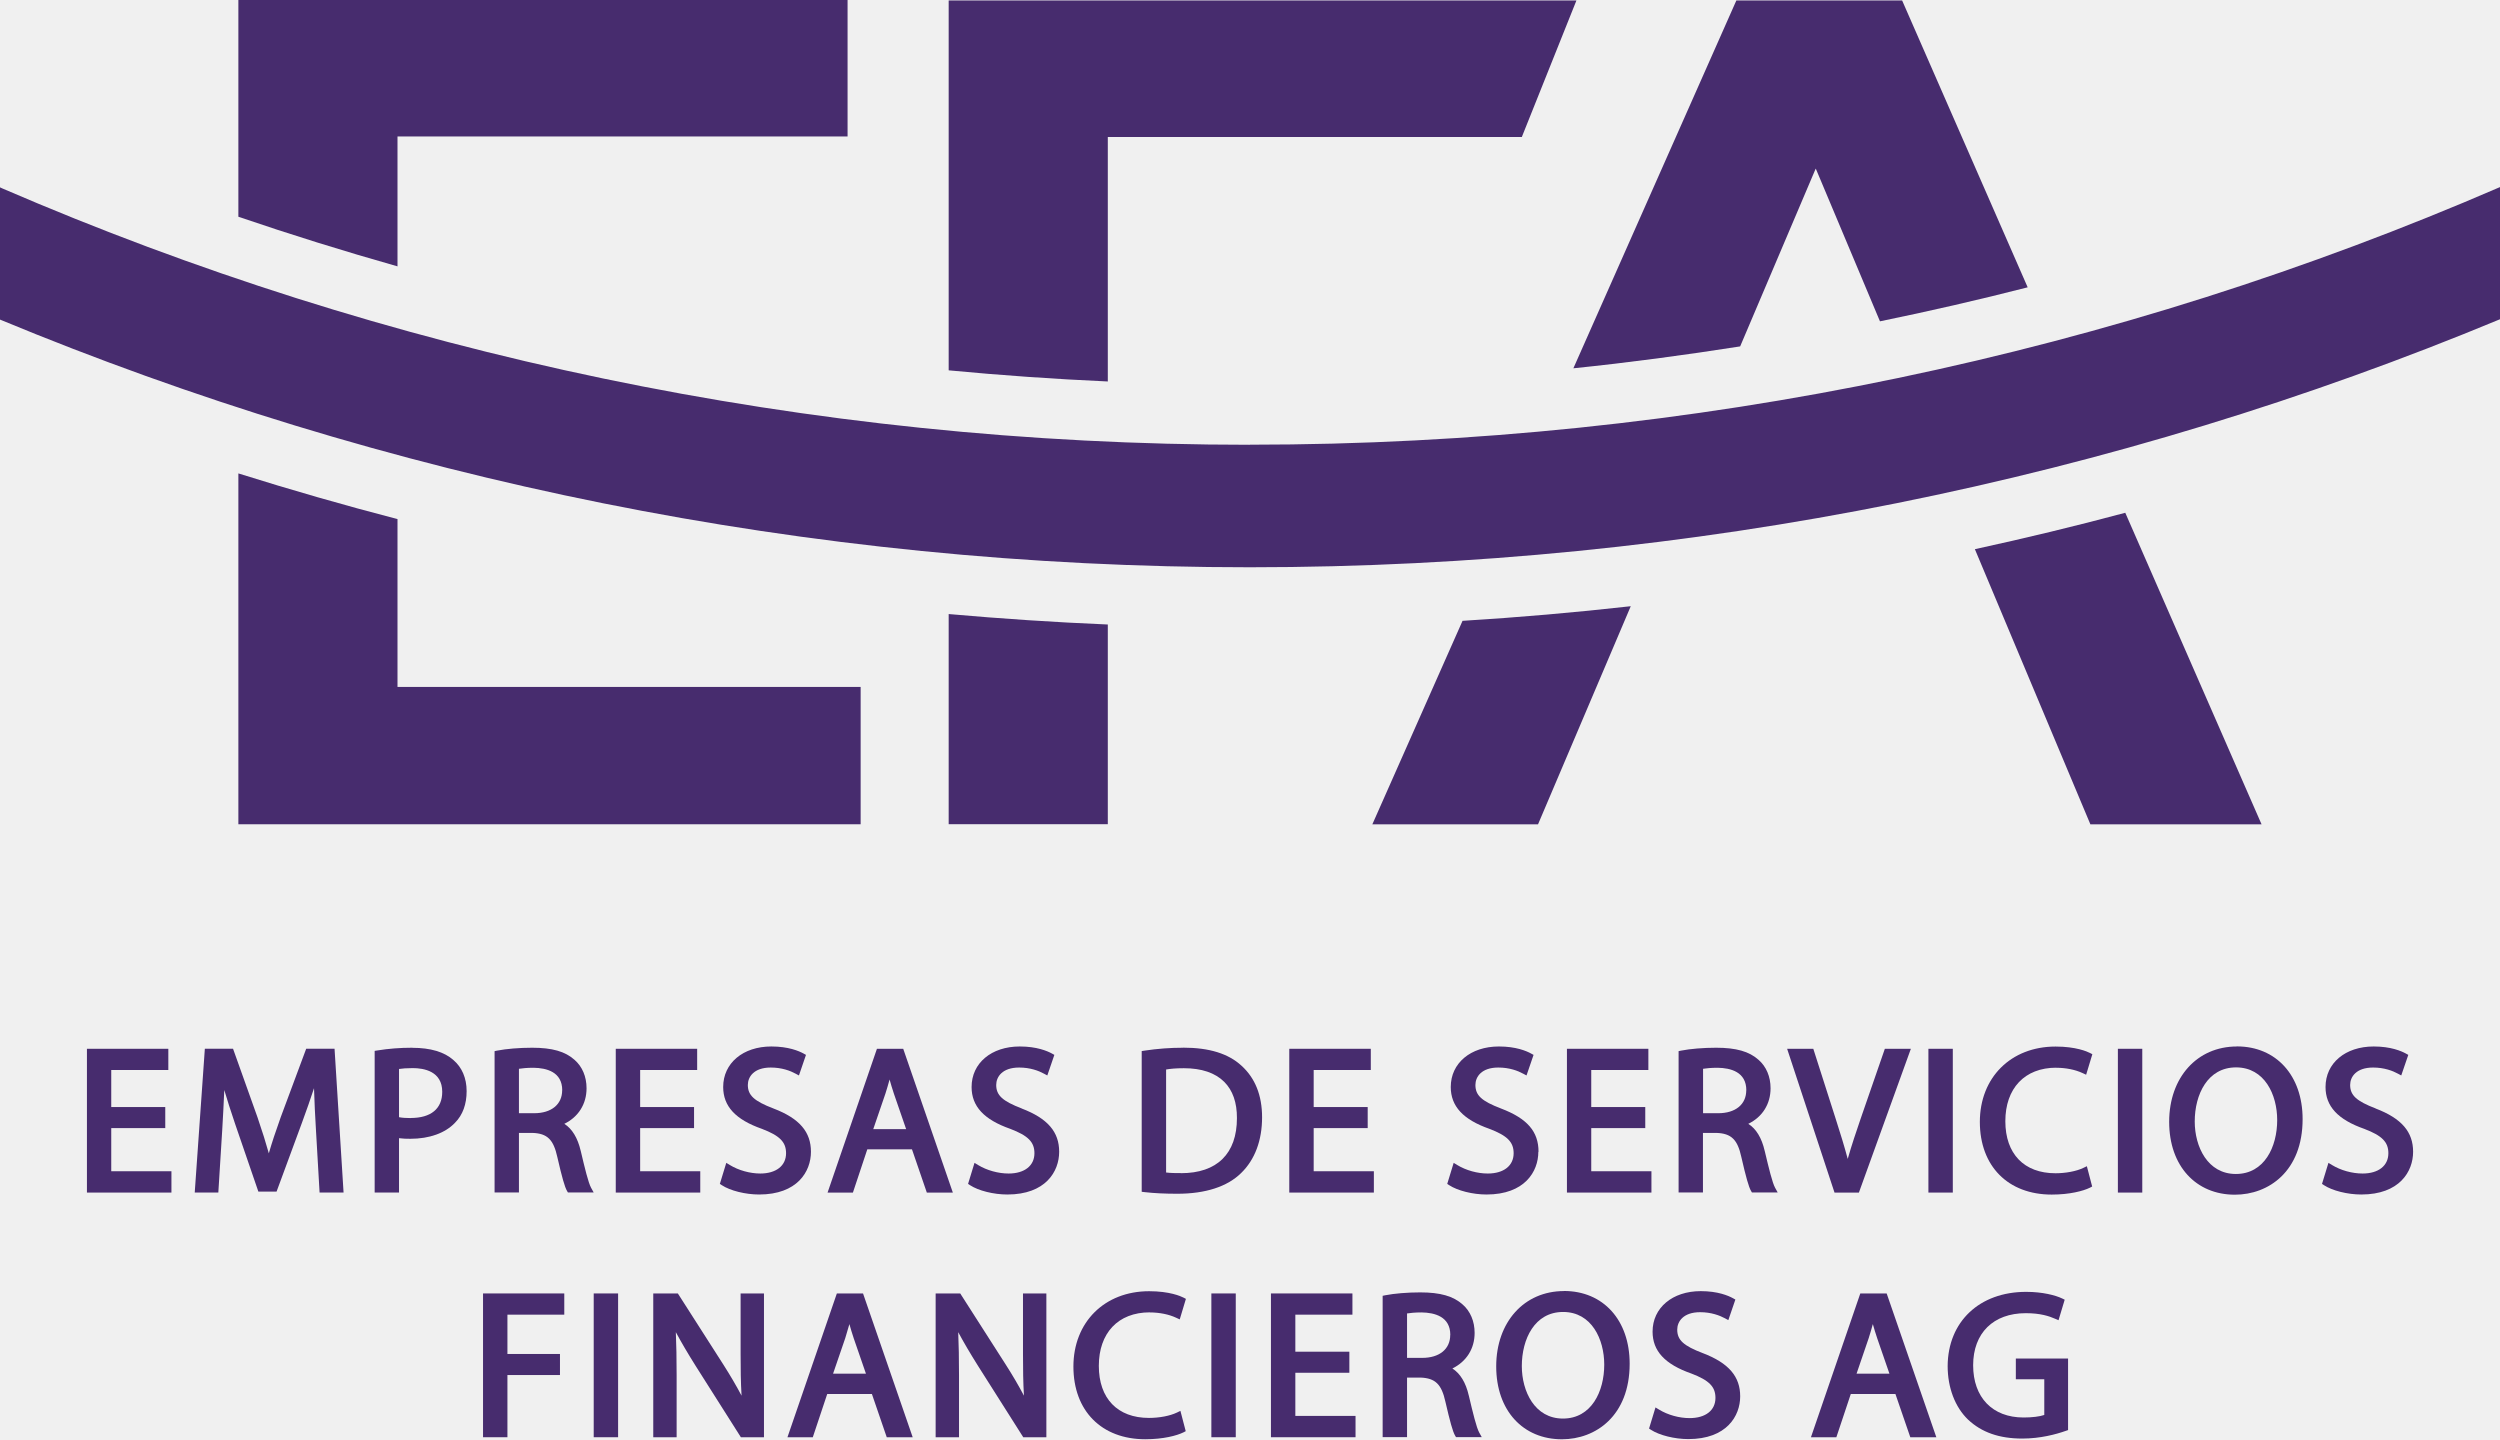
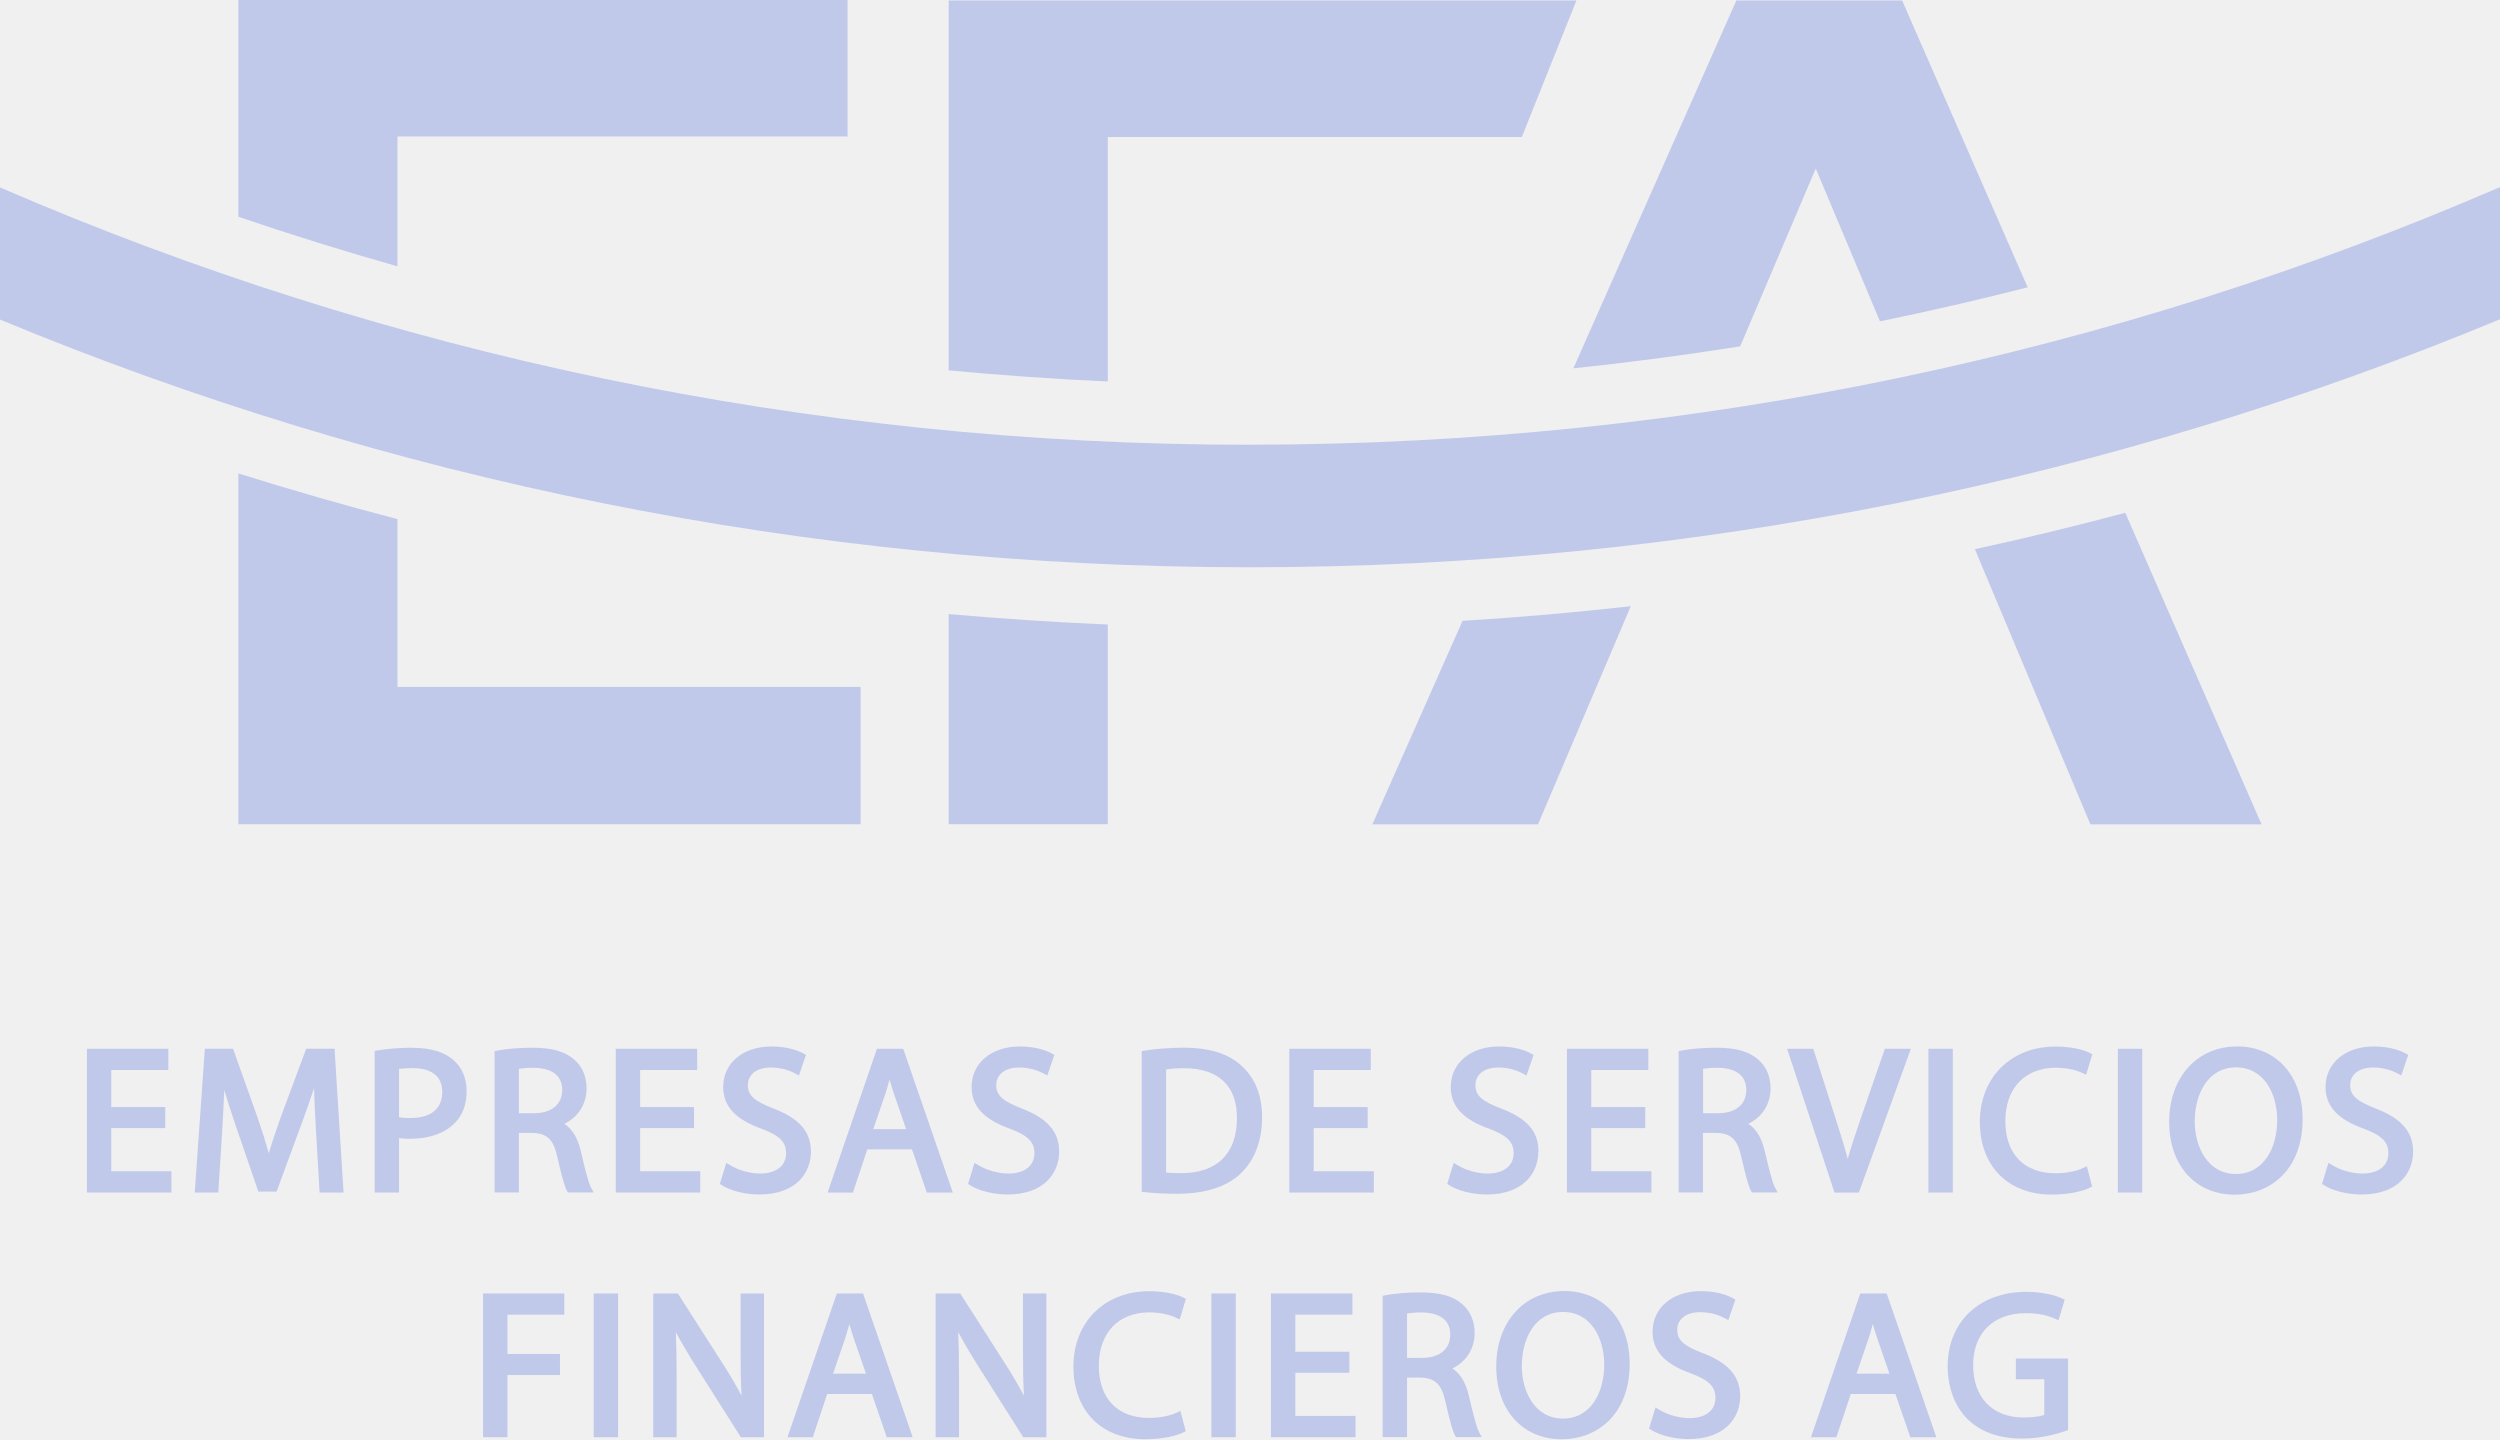
- <svg xmlns="http://www.w3.org/2000/svg" width="66" height="38" viewBox="0 0 66 38" fill="none">
-   <g clip-path="url(#clip0_3507_1017)">
-     <path d="M6.293 12.498V21.761H22.721V18.135H10.494V13.704C9.079 13.337 7.678 12.933 6.293 12.498Z" fill="#472C6E" />
-     <path d="M25.045 16.211V21.758H29.246V16.487C27.836 16.428 26.437 16.334 25.045 16.211Z" fill="#472C6E" />
-     <path d="M38.611 16.39L36.23 21.762H40.604L43.052 16.004C41.583 16.17 40.103 16.298 38.611 16.39Z" fill="#472C6E" />
-     <path d="M52.137 14.499L55.186 21.762H59.705L56.107 13.537C54.794 13.889 53.47 14.208 52.135 14.499" fill="#472C6E" />
-     <path d="M32.992 11.742C21.287 11.742 10.152 9.33 0.07 4.978C0.048 4.969 0.023 4.957 0 4.946V8.437C10.15 12.648 21.296 14.976 32.992 14.976C44.688 14.976 55.845 12.646 66 8.428V4.939C55.893 9.314 44.729 11.74 32.992 11.74" fill="#472C6E" />
-     <path d="M10.494 7.032V3.603H22.376V0H6.293V5.722C7.676 6.195 9.077 6.63 10.494 7.032Z" fill="#472C6E" />
-     <path d="M41.618 0.012H25.045V9.777C26.435 9.909 27.836 10.008 29.246 10.071V3.617H40.176L41.618 0.012Z" fill="#472C6E" />
-     <path d="M53.531 7.586L50.216 0.012H45.84L41.537 9.723C43.018 9.571 44.484 9.373 45.94 9.145L47.922 4.481L47.937 4.451L47.949 4.481L49.631 8.483C50.941 8.214 52.24 7.916 53.528 7.586" fill="#472C6E" />
-     <path d="M2.937 29.782H4.363V29.226H2.937V28.248H4.444V27.688H2.295V31.484H4.526V30.921H2.937V29.782Z" fill="#472C6E" />
-     <path d="M8.083 27.688L7.41 29.497C7.274 29.876 7.174 30.181 7.097 30.448C7.022 30.179 6.927 29.874 6.798 29.497L6.152 27.686H5.408L5.141 31.482H5.764L5.866 29.847C5.887 29.491 5.907 29.116 5.921 28.777C5.998 29.038 6.091 29.329 6.208 29.674L6.821 31.459H7.301L7.97 29.645C8.09 29.318 8.197 29.015 8.29 28.728C8.299 29.085 8.321 29.475 8.34 29.809L8.437 31.482H9.07L8.832 27.686H8.088L8.083 27.688Z" fill="#472C6E" />
-     <path d="M10.884 27.66C10.557 27.66 10.247 27.685 9.961 27.732L9.891 27.743V31.483H10.534V30.048C10.63 30.062 10.732 30.064 10.832 30.064C11.335 30.064 11.754 29.914 12.013 29.64C12.217 29.434 12.319 29.151 12.319 28.806C12.319 28.461 12.194 28.176 11.97 27.985C11.729 27.77 11.364 27.662 10.884 27.662V27.66ZM10.841 29.517C10.716 29.517 10.616 29.51 10.534 29.494V28.221C10.612 28.209 10.734 28.198 10.895 28.198C11.188 28.198 11.675 28.279 11.675 28.824C11.675 29.27 11.378 29.515 10.841 29.515V29.517Z" fill="#472C6E" />
-     <path d="M15.331 30.384C15.251 30.041 15.106 29.802 14.898 29.669C15.269 29.488 15.485 29.147 15.485 28.73C15.485 28.422 15.371 28.156 15.167 27.979C14.922 27.759 14.578 27.66 14.05 27.66C13.71 27.66 13.363 27.689 13.125 27.736L13.057 27.75V31.481H13.7V29.909H14.059C14.449 29.923 14.612 30.084 14.714 30.548C14.836 31.08 14.909 31.337 14.968 31.438L14.993 31.481H15.673L15.605 31.358C15.532 31.225 15.442 30.853 15.331 30.382V30.384ZM14.841 28.784C14.841 29.156 14.557 29.389 14.1 29.389H13.7V28.216C13.782 28.203 13.914 28.189 14.084 28.189C14.431 28.194 14.843 28.299 14.843 28.784H14.841Z" fill="#472C6E" />
-     <path d="M18.487 30.921H16.9V29.782H18.323V29.226H16.9V28.248H18.405V27.688H16.256V31.484H18.487V30.921Z" fill="#472C6E" />
-     <path d="M20.074 30.981C19.802 30.981 19.5 30.898 19.269 30.757L19.174 30.699L19.004 31.255L19.056 31.289C19.276 31.434 19.68 31.535 20.04 31.535C21.051 31.535 21.409 30.928 21.409 30.407C21.409 29.887 21.112 29.528 20.419 29.264C19.909 29.069 19.743 28.916 19.743 28.643C19.743 28.43 19.902 28.183 20.348 28.183C20.643 28.183 20.867 28.27 21.004 28.345L21.092 28.392L21.278 27.849L21.217 27.815C21.092 27.746 20.813 27.627 20.364 27.627C19.616 27.627 19.092 28.066 19.092 28.697C19.092 29.206 19.419 29.558 20.115 29.802C20.584 29.981 20.752 30.149 20.752 30.445C20.752 30.775 20.491 30.981 20.07 30.981H20.074Z" fill="#472C6E" />
-     <path d="M23.845 27.688H23.151L21.848 31.484H22.517L22.897 30.342H24.076L24.468 31.484H25.155L23.845 27.688ZM23.922 29.809H23.054L23.376 28.869C23.412 28.755 23.448 28.634 23.485 28.499C23.519 28.62 23.555 28.744 23.6 28.876L23.922 29.809Z" fill="#472C6E" />
-     <path d="M26.976 29.264C26.466 29.069 26.3 28.916 26.3 28.643C26.3 28.43 26.459 28.183 26.906 28.183C27.2 28.183 27.425 28.27 27.561 28.345L27.649 28.392L27.835 27.849L27.774 27.815C27.649 27.746 27.37 27.627 26.922 27.627C26.173 27.627 25.65 28.066 25.65 28.697C25.65 29.206 25.976 29.558 26.672 29.802C27.141 29.981 27.309 30.149 27.309 30.445C27.309 30.775 27.048 30.981 26.627 30.981C26.355 30.981 26.053 30.898 25.822 30.757L25.727 30.699L25.557 31.255L25.609 31.289C25.829 31.434 26.232 31.535 26.593 31.535C27.604 31.535 27.962 30.928 27.962 30.407C27.962 29.887 27.665 29.528 26.971 29.264H26.976Z" fill="#472C6E" />
-     <path d="M31.233 27.66C30.896 27.66 30.553 27.685 30.213 27.737L30.141 27.748V31.463L30.215 31.472C30.474 31.502 30.766 31.515 31.084 31.515C31.823 31.515 32.403 31.327 32.766 30.968C33.129 30.616 33.319 30.107 33.319 29.497C33.319 28.918 33.136 28.461 32.775 28.134C32.428 27.815 31.925 27.658 31.231 27.658L31.233 27.66ZM31.179 30.97C31.063 30.97 30.907 30.97 30.785 30.954V28.235C30.889 28.216 31.041 28.201 31.254 28.201C31.721 28.201 32.079 28.322 32.319 28.56C32.544 28.784 32.657 29.107 32.655 29.517C32.655 30.457 32.131 30.972 31.179 30.972V30.97Z" fill="#472C6E" />
-     <path d="M34.681 29.782H36.107V29.226H34.681V28.248H36.189V27.688H34.037V31.484H36.27V30.921H34.681V29.782Z" fill="#472C6E" />
-     <path d="M40.617 30.407C40.617 29.872 40.32 29.528 39.626 29.264C39.116 29.069 38.951 28.919 38.951 28.643C38.951 28.43 39.109 28.183 39.556 28.183C39.851 28.183 40.075 28.27 40.211 28.345L40.3 28.392L40.486 27.849L40.424 27.815C40.3 27.746 40.021 27.627 39.572 27.627C38.824 27.627 38.3 28.066 38.3 28.697C38.3 29.206 38.627 29.558 39.322 29.802C39.792 29.981 39.96 30.149 39.96 30.445C39.96 30.775 39.699 30.981 39.277 30.981C39.005 30.981 38.703 30.898 38.472 30.757L38.377 30.699L38.207 31.255L38.259 31.289C38.479 31.434 38.883 31.535 39.243 31.535C40.254 31.535 40.612 30.928 40.612 30.407H40.617Z" fill="#472C6E" />
-     <path d="M43.598 30.921H42.009V29.782H43.435V29.226H42.009V28.248H43.517V27.688H41.367V31.484H43.598V30.921Z" fill="#472C6E" />
-     <path d="M46.588 30.384C46.509 30.041 46.364 29.802 46.155 29.669C46.527 29.488 46.743 29.147 46.743 28.73C46.743 28.422 46.629 28.156 46.425 27.979C46.18 27.759 45.836 27.66 45.307 27.66C44.967 27.66 44.62 27.689 44.383 27.736L44.315 27.75V31.481H44.958V29.909H45.316C45.706 29.923 45.872 30.084 45.972 30.548C46.094 31.08 46.167 31.337 46.226 31.438L46.251 31.481H46.931L46.863 31.358C46.79 31.225 46.7 30.853 46.588 30.382V30.384ZM46.101 28.784C46.101 29.156 45.818 29.389 45.36 29.389H44.961V28.216C45.042 28.203 45.174 28.189 45.344 28.189C45.691 28.194 46.103 28.299 46.103 28.784H46.101Z" fill="#472C6E" />
-     <path d="M49.075 31.484L50.447 27.688H49.76L49.12 29.537C49.007 29.869 48.88 30.239 48.78 30.596C48.694 30.273 48.588 29.927 48.461 29.533L47.871 27.688H47.18L48.431 31.484H49.075Z" fill="#472C6E" />
-     <path d="M51.554 27.688H50.91V31.484H51.554V27.688Z" fill="#472C6E" />
-     <path d="M54.281 28.189C54.544 28.189 54.793 28.241 54.984 28.331L55.074 28.373L55.238 27.831L55.176 27.799C55.099 27.759 54.802 27.629 54.267 27.629C53.088 27.629 52.268 28.447 52.268 29.618C52.268 30.788 53.014 31.537 54.165 31.537C54.637 31.537 54.995 31.443 55.172 31.356L55.233 31.324L55.093 30.788L54.999 30.833C54.816 30.921 54.535 30.974 54.265 30.974C53.435 30.974 52.941 30.461 52.941 29.6C52.941 28.739 53.444 28.187 54.288 28.187L54.281 28.189Z" fill="#472C6E" />
-     <path d="M56.556 27.688H55.912V31.484H56.556V27.688Z" fill="#472C6E" />
-     <path d="M59.054 27.627C58.002 27.627 57.266 28.446 57.266 29.616C57.266 30.787 57.977 31.54 59 31.54C59.891 31.54 60.789 30.923 60.789 29.544C60.789 28.396 60.093 27.625 59.054 27.625V27.627ZM59.027 30.993C58.281 30.993 57.941 30.275 57.941 29.607C57.941 28.896 58.279 28.179 59.032 28.179C59.785 28.179 60.118 28.899 60.118 29.569C60.118 30.278 59.78 30.993 59.027 30.993Z" fill="#472C6E" />
-     <path d="M62.72 29.264C62.21 29.069 62.044 28.916 62.044 28.643C62.044 28.43 62.203 28.183 62.65 28.183C62.944 28.183 63.169 28.27 63.305 28.345L63.393 28.392L63.579 27.849L63.518 27.815C63.393 27.746 63.114 27.627 62.666 27.627C61.917 27.627 61.394 28.066 61.394 28.697C61.394 29.206 61.72 29.558 62.416 29.802C62.886 29.981 63.053 30.149 63.053 30.445C63.053 30.775 62.793 30.981 62.371 30.981C62.099 30.981 61.797 30.898 61.566 30.757L61.471 30.699L61.301 31.255L61.353 31.289C61.573 31.434 61.976 31.535 62.337 31.535C63.348 31.535 63.706 30.928 63.706 30.407C63.706 29.887 63.409 29.528 62.715 29.264H62.72Z" fill="#472C6E" />
-     <path d="M12.752 37.943H13.396V36.301H14.783V35.745H13.396V34.707H14.897V34.147H12.752V37.943Z" fill="#472C6E" />
-     <path d="M16.318 34.147H15.674V37.943H16.318V34.147Z" fill="#472C6E" />
-     <path d="M19.552 35.748C19.552 36.138 19.556 36.487 19.577 36.846C19.436 36.579 19.277 36.308 19.094 36.021L17.895 34.147H17.246V37.943H17.863V36.308C17.863 35.86 17.856 35.505 17.842 35.169C17.983 35.431 18.153 35.723 18.368 36.064L19.559 37.943H20.169V34.147H19.552V35.748Z" fill="#472C6E" />
-     <path d="M22.093 34.147L20.789 37.943H21.458L21.839 36.801H23.018L23.41 37.943H24.095L22.784 34.147H22.09H22.093ZM22.861 36.265H21.993L22.315 35.326C22.351 35.212 22.387 35.09 22.424 34.956C22.458 35.077 22.494 35.2 22.539 35.333L22.861 36.265Z" fill="#472C6E" />
-     <path d="M27.007 35.748C27.007 36.138 27.011 36.487 27.032 36.846C26.891 36.579 26.733 36.308 26.549 36.021L25.35 34.147H24.701V37.943H25.318V36.308C25.318 35.86 25.311 35.505 25.297 35.169C25.438 35.431 25.608 35.723 25.823 36.064L27.014 37.943H27.624V34.147H27.007V35.748Z" fill="#472C6E" />
-     <path d="M30.351 34.648C30.614 34.648 30.863 34.7 31.054 34.79L31.145 34.832L31.308 34.29L31.247 34.258C31.17 34.218 30.873 34.088 30.337 34.088C29.159 34.088 28.338 34.906 28.338 36.077C28.338 37.247 29.081 37.996 30.235 37.996C30.707 37.996 31.065 37.902 31.242 37.815L31.303 37.783L31.163 37.247L31.07 37.292C30.886 37.38 30.605 37.433 30.333 37.433C29.503 37.433 29.009 36.92 29.009 36.059C29.009 35.198 29.512 34.646 30.356 34.646L30.351 34.648Z" fill="#472C6E" />
-     <path d="M32.624 34.147H31.98V37.943H32.624V34.147Z" fill="#472C6E" />
-     <path d="M34.197 36.241H35.623V35.685H34.197V34.707H35.704V34.147H33.553V37.943H35.786V37.38H34.197V36.241Z" fill="#472C6E" />
-     <path d="M38.776 36.843C38.697 36.5 38.551 36.261 38.343 36.128C38.715 35.944 38.93 35.606 38.93 35.189C38.93 34.882 38.817 34.615 38.613 34.438C38.368 34.218 38.023 34.119 37.495 34.119C37.155 34.119 36.808 34.148 36.57 34.195L36.502 34.209V37.94H37.146V36.368H37.504C37.892 36.384 38.057 36.543 38.159 37.007C38.282 37.539 38.354 37.797 38.413 37.897L38.438 37.94H39.118L39.05 37.817C38.978 37.684 38.887 37.312 38.776 36.841V36.843ZM38.286 35.242C38.286 35.615 38.003 35.848 37.545 35.848H37.146V34.675C37.227 34.662 37.359 34.648 37.529 34.648C37.876 34.653 38.288 34.758 38.288 35.242H38.286Z" fill="#472C6E" />
-     <path d="M41.289 34.084C40.237 34.084 39.5 34.903 39.5 36.073C39.5 37.244 40.212 37.997 41.234 37.997C42.125 37.997 43.023 37.38 43.023 36.001C43.023 34.853 42.327 34.082 41.289 34.082V34.084ZM41.262 37.45C40.516 37.45 40.176 36.732 40.176 36.064C40.176 35.353 40.513 34.636 41.266 34.636C42.019 34.636 42.352 35.356 42.352 36.026C42.352 36.735 42.014 37.45 41.262 37.45Z" fill="#472C6E" />
-     <path d="M44.954 35.723C44.444 35.528 44.279 35.377 44.279 35.102C44.279 34.889 44.438 34.642 44.884 34.642C45.179 34.642 45.403 34.73 45.539 34.803L45.628 34.851L45.814 34.308L45.752 34.274C45.628 34.205 45.349 34.086 44.9 34.086C44.152 34.086 43.628 34.525 43.628 35.156C43.628 35.667 43.955 36.017 44.651 36.261C45.12 36.44 45.288 36.608 45.288 36.904C45.288 37.234 45.027 37.438 44.605 37.438C44.331 37.438 44.032 37.355 43.8 37.214L43.705 37.156L43.535 37.714L43.587 37.748C43.807 37.891 44.211 37.992 44.571 37.992C45.582 37.992 45.941 37.384 45.941 36.864C45.941 36.344 45.644 35.985 44.95 35.721L44.954 35.723Z" fill="#472C6E" />
-     <path d="M49.112 34.147L47.809 37.943H48.48L48.861 36.801H50.039L50.432 37.943H51.119L49.808 34.147H49.114H49.112ZM49.881 36.265H49.013L49.334 35.326C49.371 35.209 49.407 35.088 49.443 34.956C49.477 35.077 49.514 35.2 49.559 35.333L49.881 36.265Z" fill="#472C6E" />
-     <path d="M53.223 36.413H53.969V37.355C53.848 37.397 53.649 37.422 53.422 37.422C52.601 37.422 52.091 36.893 52.091 36.043C52.091 35.193 52.624 34.668 53.481 34.668C53.869 34.668 54.1 34.747 54.257 34.816L54.345 34.854L54.508 34.312L54.442 34.28C54.266 34.195 53.921 34.105 53.49 34.105C52.257 34.105 51.425 34.892 51.418 36.063C51.418 36.633 51.613 37.148 51.955 37.476C52.313 37.814 52.781 37.978 53.386 37.978C53.867 37.978 54.279 37.866 54.54 37.774L54.597 37.754V35.866H53.218V36.41L53.223 36.413Z" fill="#472C6E" />
+ <svg xmlns="http://www.w3.org/2000/svg" width="66" height="38" viewBox="0 0 66 38" fill="currentColor">
+   <g clip-path="url(#clip0_3428_1243)">
+     <path d="M6.293 12.498V21.761H22.721V18.135H10.494V13.704C9.079 13.337 7.678 12.933 6.293 12.498Z" fill="#C1C9EB" />
+     <path d="M25.045 16.211V21.758H29.246V16.487C27.836 16.428 26.437 16.334 25.045 16.211Z" fill="#C1C9EB" />
+     <path d="M38.611 16.39L36.23 21.762H40.604L43.052 16.004C41.583 16.17 40.103 16.298 38.611 16.39Z" fill="#C1C9EB" />
+     <path d="M52.137 14.499L55.186 21.762H59.705L56.107 13.537C54.794 13.889 53.47 14.208 52.135 14.499" fill="#C1C9EB" />
+     <path d="M32.992 11.742C21.287 11.742 10.152 9.33 0.07 4.978C0.048 4.969 0.023 4.957 0 4.946V8.437C10.15 12.648 21.296 14.976 32.992 14.976C44.688 14.976 55.845 12.646 66 8.428V4.939C55.893 9.314 44.729 11.74 32.992 11.74" fill="#C1C9EB" />
+     <path d="M10.494 7.032V3.603H22.376V0H6.293V5.722C7.676 6.195 9.077 6.63 10.494 7.032Z" fill="#C1C9EB" />
+     <path d="M41.618 0.012H25.045V9.777C26.435 9.909 27.836 10.008 29.246 10.071V3.617H40.176L41.618 0.012Z" fill="#C1C9EB" />
+     <path d="M53.531 7.586L50.216 0.012H45.84L41.537 9.723C43.018 9.571 44.484 9.373 45.94 9.145L47.922 4.481L47.937 4.451L47.949 4.481L49.631 8.483C50.941 8.214 52.24 7.916 53.528 7.586" fill="#C1C9EB" />
+     <path d="M2.937 29.782H4.363V29.226H2.937V28.248H4.444V27.688H2.295V31.484H4.526V30.921H2.937V29.782Z" fill="#C1C9EB" />
+     <path d="M8.083 27.688L7.41 29.497C7.274 29.876 7.174 30.181 7.097 30.448C7.022 30.179 6.927 29.874 6.798 29.497L6.152 27.686H5.408L5.141 31.482H5.764L5.866 29.847C5.887 29.491 5.907 29.116 5.921 28.777C5.998 29.038 6.091 29.329 6.208 29.674L6.821 31.459H7.301L7.97 29.645C8.09 29.318 8.197 29.015 8.29 28.728C8.299 29.085 8.321 29.475 8.34 29.809L8.437 31.482H9.07L8.832 27.686H8.088L8.083 27.688Z" fill="#C1C9EB" />
+     <path d="M10.884 27.66C10.557 27.66 10.247 27.685 9.961 27.732L9.891 27.743V31.483H10.534V30.048C10.63 30.062 10.732 30.064 10.832 30.064C11.335 30.064 11.754 29.914 12.013 29.64C12.217 29.434 12.319 29.151 12.319 28.806C12.319 28.461 12.194 28.176 11.97 27.985C11.729 27.77 11.364 27.662 10.884 27.662V27.66ZM10.841 29.517C10.716 29.517 10.616 29.51 10.534 29.494V28.221C10.612 28.209 10.734 28.198 10.895 28.198C11.188 28.198 11.675 28.279 11.675 28.824C11.675 29.27 11.378 29.515 10.841 29.515V29.517Z" fill="#C1C9EB" />
+     <path d="M15.331 30.384C15.251 30.041 15.106 29.802 14.898 29.669C15.269 29.488 15.485 29.147 15.485 28.73C15.485 28.422 15.371 28.156 15.167 27.979C14.922 27.759 14.578 27.66 14.05 27.66C13.71 27.66 13.363 27.689 13.125 27.736L13.057 27.75V31.481H13.7V29.909H14.059C14.449 29.923 14.612 30.084 14.714 30.548C14.836 31.08 14.909 31.337 14.968 31.438L14.993 31.481H15.673L15.605 31.358C15.532 31.225 15.442 30.853 15.331 30.382V30.384ZM14.841 28.784C14.841 29.156 14.557 29.389 14.1 29.389H13.7V28.216C13.782 28.203 13.914 28.189 14.084 28.189C14.431 28.194 14.843 28.299 14.843 28.784H14.841Z" fill="#C1C9EB" />
+     <path d="M18.487 30.921H16.9V29.782H18.323V29.226H16.9V28.248H18.405V27.688H16.256V31.484H18.487V30.921Z" fill="#C1C9EB" />
+     <path d="M20.074 30.981C19.802 30.981 19.5 30.898 19.269 30.757L19.174 30.699L19.004 31.255L19.056 31.289C19.276 31.434 19.68 31.535 20.04 31.535C21.051 31.535 21.409 30.928 21.409 30.407C21.409 29.887 21.112 29.528 20.419 29.264C19.909 29.069 19.743 28.916 19.743 28.643C19.743 28.43 19.902 28.183 20.348 28.183C20.643 28.183 20.867 28.27 21.004 28.345L21.092 28.392L21.278 27.849L21.217 27.815C21.092 27.746 20.813 27.627 20.364 27.627C19.616 27.627 19.092 28.066 19.092 28.697C19.092 29.206 19.419 29.558 20.115 29.802C20.584 29.981 20.752 30.149 20.752 30.445C20.752 30.775 20.491 30.981 20.07 30.981H20.074Z" fill="#C1C9EB" />
+     <path d="M23.845 27.688H23.151L21.848 31.484H22.517L22.897 30.342H24.076L24.468 31.484H25.155L23.845 27.688ZM23.922 29.809H23.054L23.376 28.869C23.412 28.755 23.448 28.634 23.485 28.499C23.519 28.62 23.555 28.744 23.6 28.876L23.922 29.809Z" fill="#C1C9EB" />
+     <path d="M26.976 29.264C26.466 29.069 26.3 28.916 26.3 28.643C26.3 28.43 26.459 28.183 26.906 28.183C27.2 28.183 27.425 28.27 27.561 28.345L27.649 28.392L27.835 27.849L27.774 27.815C27.649 27.746 27.37 27.627 26.922 27.627C26.173 27.627 25.65 28.066 25.65 28.697C25.65 29.206 25.976 29.558 26.672 29.802C27.141 29.981 27.309 30.149 27.309 30.445C27.309 30.775 27.048 30.981 26.627 30.981C26.355 30.981 26.053 30.898 25.822 30.757L25.727 30.699L25.557 31.255L25.609 31.289C25.829 31.434 26.232 31.535 26.593 31.535C27.604 31.535 27.962 30.928 27.962 30.407C27.962 29.887 27.665 29.528 26.971 29.264H26.976Z" fill="#C1C9EB" />
+     <path d="M31.233 27.66C30.896 27.66 30.553 27.685 30.213 27.737L30.141 27.748V31.463L30.215 31.472C30.474 31.502 30.766 31.515 31.084 31.515C31.823 31.515 32.403 31.327 32.766 30.968C33.129 30.616 33.319 30.107 33.319 29.497C33.319 28.918 33.136 28.461 32.775 28.134C32.428 27.815 31.925 27.658 31.231 27.658L31.233 27.66ZM31.179 30.97C31.063 30.97 30.907 30.97 30.785 30.954V28.235C30.889 28.216 31.041 28.201 31.254 28.201C31.721 28.201 32.079 28.322 32.319 28.56C32.544 28.784 32.657 29.107 32.655 29.517C32.655 30.457 32.131 30.972 31.179 30.972V30.97Z" fill="#C1C9EB" />
+     <path d="M34.681 29.782H36.107V29.226H34.681V28.248H36.189V27.688H34.037V31.484H36.27V30.921H34.681V29.782Z" fill="#C1C9EB" />
+     <path d="M40.617 30.407C40.617 29.872 40.32 29.528 39.626 29.264C39.116 29.069 38.951 28.919 38.951 28.643C38.951 28.43 39.109 28.183 39.556 28.183C39.851 28.183 40.075 28.27 40.211 28.345L40.3 28.392L40.486 27.849L40.424 27.815C40.3 27.746 40.021 27.627 39.572 27.627C38.824 27.627 38.3 28.066 38.3 28.697C38.3 29.206 38.627 29.558 39.322 29.802C39.792 29.981 39.96 30.149 39.96 30.445C39.96 30.775 39.699 30.981 39.277 30.981C39.005 30.981 38.703 30.898 38.472 30.757L38.377 30.699L38.207 31.255L38.259 31.289C38.479 31.434 38.883 31.535 39.243 31.535C40.254 31.535 40.612 30.928 40.612 30.407H40.617Z" fill="#C1C9EB" />
+     <path d="M43.598 30.921H42.009V29.782H43.435V29.226H42.009V28.248H43.517V27.688H41.367V31.484H43.598V30.921Z" fill="#C1C9EB" />
+     <path d="M46.588 30.384C46.509 30.041 46.364 29.802 46.155 29.669C46.527 29.488 46.743 29.147 46.743 28.73C46.743 28.422 46.629 28.156 46.425 27.979C46.18 27.759 45.836 27.66 45.307 27.66C44.967 27.66 44.62 27.689 44.383 27.736L44.315 27.75V31.481H44.958V29.909H45.316C45.706 29.923 45.872 30.084 45.972 30.548C46.094 31.08 46.167 31.337 46.226 31.438L46.251 31.481H46.931L46.863 31.358C46.79 31.225 46.7 30.853 46.588 30.382V30.384ZM46.101 28.784C46.101 29.156 45.818 29.389 45.36 29.389H44.961V28.216C45.042 28.203 45.174 28.189 45.344 28.189C45.691 28.194 46.103 28.299 46.103 28.784H46.101Z" fill="#C1C9EB" />
+     <path d="M49.075 31.484L50.447 27.688H49.76L49.12 29.537C49.007 29.869 48.88 30.239 48.78 30.596C48.694 30.273 48.588 29.927 48.461 29.533L47.871 27.688H47.18L48.431 31.484H49.075Z" fill="#C1C9EB" />
+     <path d="M51.554 27.688H50.91V31.484H51.554V27.688Z" fill="#C1C9EB" />
+     <path d="M54.281 28.189C54.544 28.189 54.793 28.241 54.984 28.331L55.074 28.373L55.238 27.831L55.176 27.799C55.099 27.759 54.802 27.629 54.267 27.629C53.088 27.629 52.268 28.447 52.268 29.618C52.268 30.788 53.014 31.537 54.165 31.537C54.637 31.537 54.995 31.443 55.172 31.356L55.233 31.324L55.093 30.788L54.999 30.833C54.816 30.921 54.535 30.974 54.265 30.974C53.435 30.974 52.941 30.461 52.941 29.6C52.941 28.739 53.444 28.187 54.288 28.187L54.281 28.189Z" fill="#C1C9EB" />
+     <path d="M56.556 27.688H55.912V31.484H56.556V27.688Z" fill="#C1C9EB" />
+     <path d="M59.054 27.627C58.002 27.627 57.266 28.446 57.266 29.616C57.266 30.787 57.977 31.54 59 31.54C59.891 31.54 60.789 30.923 60.789 29.544C60.789 28.396 60.093 27.625 59.054 27.625V27.627ZM59.027 30.993C58.281 30.993 57.941 30.275 57.941 29.607C57.941 28.896 58.279 28.179 59.032 28.179C59.785 28.179 60.118 28.899 60.118 29.569C60.118 30.278 59.78 30.993 59.027 30.993Z" fill="#C1C9EB" />
+     <path d="M62.72 29.264C62.21 29.069 62.044 28.916 62.044 28.643C62.044 28.43 62.203 28.183 62.65 28.183C62.944 28.183 63.169 28.27 63.305 28.345L63.393 28.392L63.579 27.849L63.518 27.815C63.393 27.746 63.114 27.627 62.666 27.627C61.917 27.627 61.394 28.066 61.394 28.697C61.394 29.206 61.72 29.558 62.416 29.802C62.886 29.981 63.053 30.149 63.053 30.445C63.053 30.775 62.793 30.981 62.371 30.981C62.099 30.981 61.797 30.898 61.566 30.757L61.471 30.699L61.301 31.255L61.353 31.289C61.573 31.434 61.976 31.535 62.337 31.535C63.348 31.535 63.706 30.928 63.706 30.407C63.706 29.887 63.409 29.528 62.715 29.264H62.72Z" fill="#C1C9EB" />
+     <path d="M12.752 37.943H13.396V36.301H14.783V35.745H13.396V34.707H14.897V34.147H12.752V37.943Z" fill="#C1C9EB" />
+     <path d="M16.318 34.147H15.674V37.943H16.318V34.147Z" fill="#C1C9EB" />
+     <path d="M19.552 35.748C19.552 36.138 19.556 36.487 19.577 36.846C19.436 36.579 19.277 36.308 19.094 36.021L17.895 34.147H17.246V37.943H17.863V36.308C17.863 35.86 17.856 35.505 17.842 35.169C17.983 35.431 18.153 35.723 18.368 36.064L19.559 37.943H20.169V34.147H19.552V35.748Z" fill="#C1C9EB" />
+     <path d="M22.093 34.147L20.789 37.943H21.458L21.839 36.801H23.018L23.41 37.943H24.095L22.784 34.147H22.09H22.093ZM22.861 36.265H21.993L22.315 35.326C22.351 35.212 22.387 35.09 22.424 34.956C22.458 35.077 22.494 35.2 22.539 35.333L22.861 36.265Z" fill="#C1C9EB" />
+     <path d="M27.007 35.748C27.007 36.138 27.011 36.487 27.032 36.846C26.891 36.579 26.733 36.308 26.549 36.021L25.35 34.147H24.701V37.943H25.318V36.308C25.318 35.86 25.311 35.505 25.297 35.169C25.438 35.431 25.608 35.723 25.823 36.064L27.014 37.943H27.624V34.147H27.007V35.748Z" fill="#C1C9EB" />
+     <path d="M30.351 34.648C30.614 34.648 30.863 34.7 31.054 34.79L31.145 34.832L31.308 34.29L31.247 34.258C31.17 34.218 30.873 34.088 30.337 34.088C29.159 34.088 28.338 34.906 28.338 36.077C28.338 37.247 29.081 37.996 30.235 37.996C30.707 37.996 31.065 37.902 31.242 37.815L31.303 37.783L31.163 37.247L31.07 37.292C30.886 37.38 30.605 37.433 30.333 37.433C29.503 37.433 29.009 36.92 29.009 36.059C29.009 35.198 29.512 34.646 30.356 34.646L30.351 34.648Z" fill="#C1C9EB" />
+     <path d="M32.624 34.147H31.98V37.943H32.624V34.147Z" fill="#C1C9EB" />
+     <path d="M34.197 36.241H35.623V35.685H34.197V34.707H35.704V34.147H33.553V37.943H35.786V37.38H34.197V36.241Z" fill="#C1C9EB" />
+     <path d="M38.776 36.843C38.697 36.5 38.551 36.261 38.343 36.128C38.715 35.944 38.93 35.606 38.93 35.189C38.93 34.882 38.817 34.615 38.613 34.438C38.368 34.218 38.023 34.119 37.495 34.119C37.155 34.119 36.808 34.148 36.57 34.195L36.502 34.209V37.94H37.146V36.368H37.504C37.892 36.384 38.057 36.543 38.159 37.007C38.282 37.539 38.354 37.797 38.413 37.897L38.438 37.94H39.118L39.05 37.817C38.978 37.684 38.887 37.312 38.776 36.841V36.843ZM38.286 35.242C38.286 35.615 38.003 35.848 37.545 35.848H37.146V34.675C37.227 34.662 37.359 34.648 37.529 34.648C37.876 34.653 38.288 34.758 38.288 35.242H38.286Z" fill="#C1C9EB" />
+     <path d="M41.289 34.084C40.237 34.084 39.5 34.903 39.5 36.073C39.5 37.244 40.212 37.997 41.234 37.997C42.125 37.997 43.023 37.38 43.023 36.001C43.023 34.853 42.327 34.082 41.289 34.082V34.084ZM41.262 37.45C40.516 37.45 40.176 36.732 40.176 36.064C40.176 35.353 40.513 34.636 41.266 34.636C42.019 34.636 42.352 35.356 42.352 36.026C42.352 36.735 42.014 37.45 41.262 37.45Z" fill="#C1C9EB" />
+     <path d="M44.954 35.723C44.444 35.528 44.279 35.377 44.279 35.102C44.279 34.889 44.438 34.642 44.884 34.642C45.179 34.642 45.403 34.73 45.539 34.803L45.628 34.851L45.814 34.308L45.752 34.274C45.628 34.205 45.349 34.086 44.9 34.086C44.152 34.086 43.628 34.525 43.628 35.156C43.628 35.667 43.955 36.017 44.651 36.261C45.12 36.44 45.288 36.608 45.288 36.904C45.288 37.234 45.027 37.438 44.605 37.438C44.331 37.438 44.032 37.355 43.8 37.214L43.705 37.156L43.535 37.714L43.587 37.748C43.807 37.891 44.211 37.992 44.571 37.992C45.582 37.992 45.941 37.384 45.941 36.864C45.941 36.344 45.644 35.985 44.95 35.721L44.954 35.723Z" fill="#C1C9EB" />
+     <path d="M49.112 34.147L47.809 37.943H48.48L48.861 36.801H50.039L50.432 37.943H51.119L49.808 34.147H49.114H49.112ZM49.881 36.265H49.013L49.334 35.326C49.371 35.209 49.407 35.088 49.443 34.956C49.477 35.077 49.514 35.2 49.559 35.333L49.881 36.265Z" fill="#C1C9EB" />
+     <path d="M53.223 36.413H53.969V37.355C53.848 37.397 53.649 37.422 53.422 37.422C52.601 37.422 52.091 36.893 52.091 36.043C52.091 35.193 52.624 34.668 53.481 34.668C53.869 34.668 54.1 34.747 54.257 34.816L54.345 34.854L54.508 34.312L54.442 34.28C54.266 34.195 53.921 34.105 53.49 34.105C52.257 34.105 51.425 34.892 51.418 36.063C51.418 36.633 51.613 37.148 51.955 37.476C52.313 37.814 52.781 37.978 53.386 37.978C53.867 37.978 54.279 37.866 54.54 37.774L54.597 37.754V35.866H53.218V36.41L53.223 36.413Z" fill="#C1C9EB" />
  </g>
  <defs>
-     <clipPath id="clip0_3507_1017">
+     <clipPath id="clip0_3428_1243">
      <rect width="66" height="38" fill="white" />
    </clipPath>
  </defs>
</svg>
